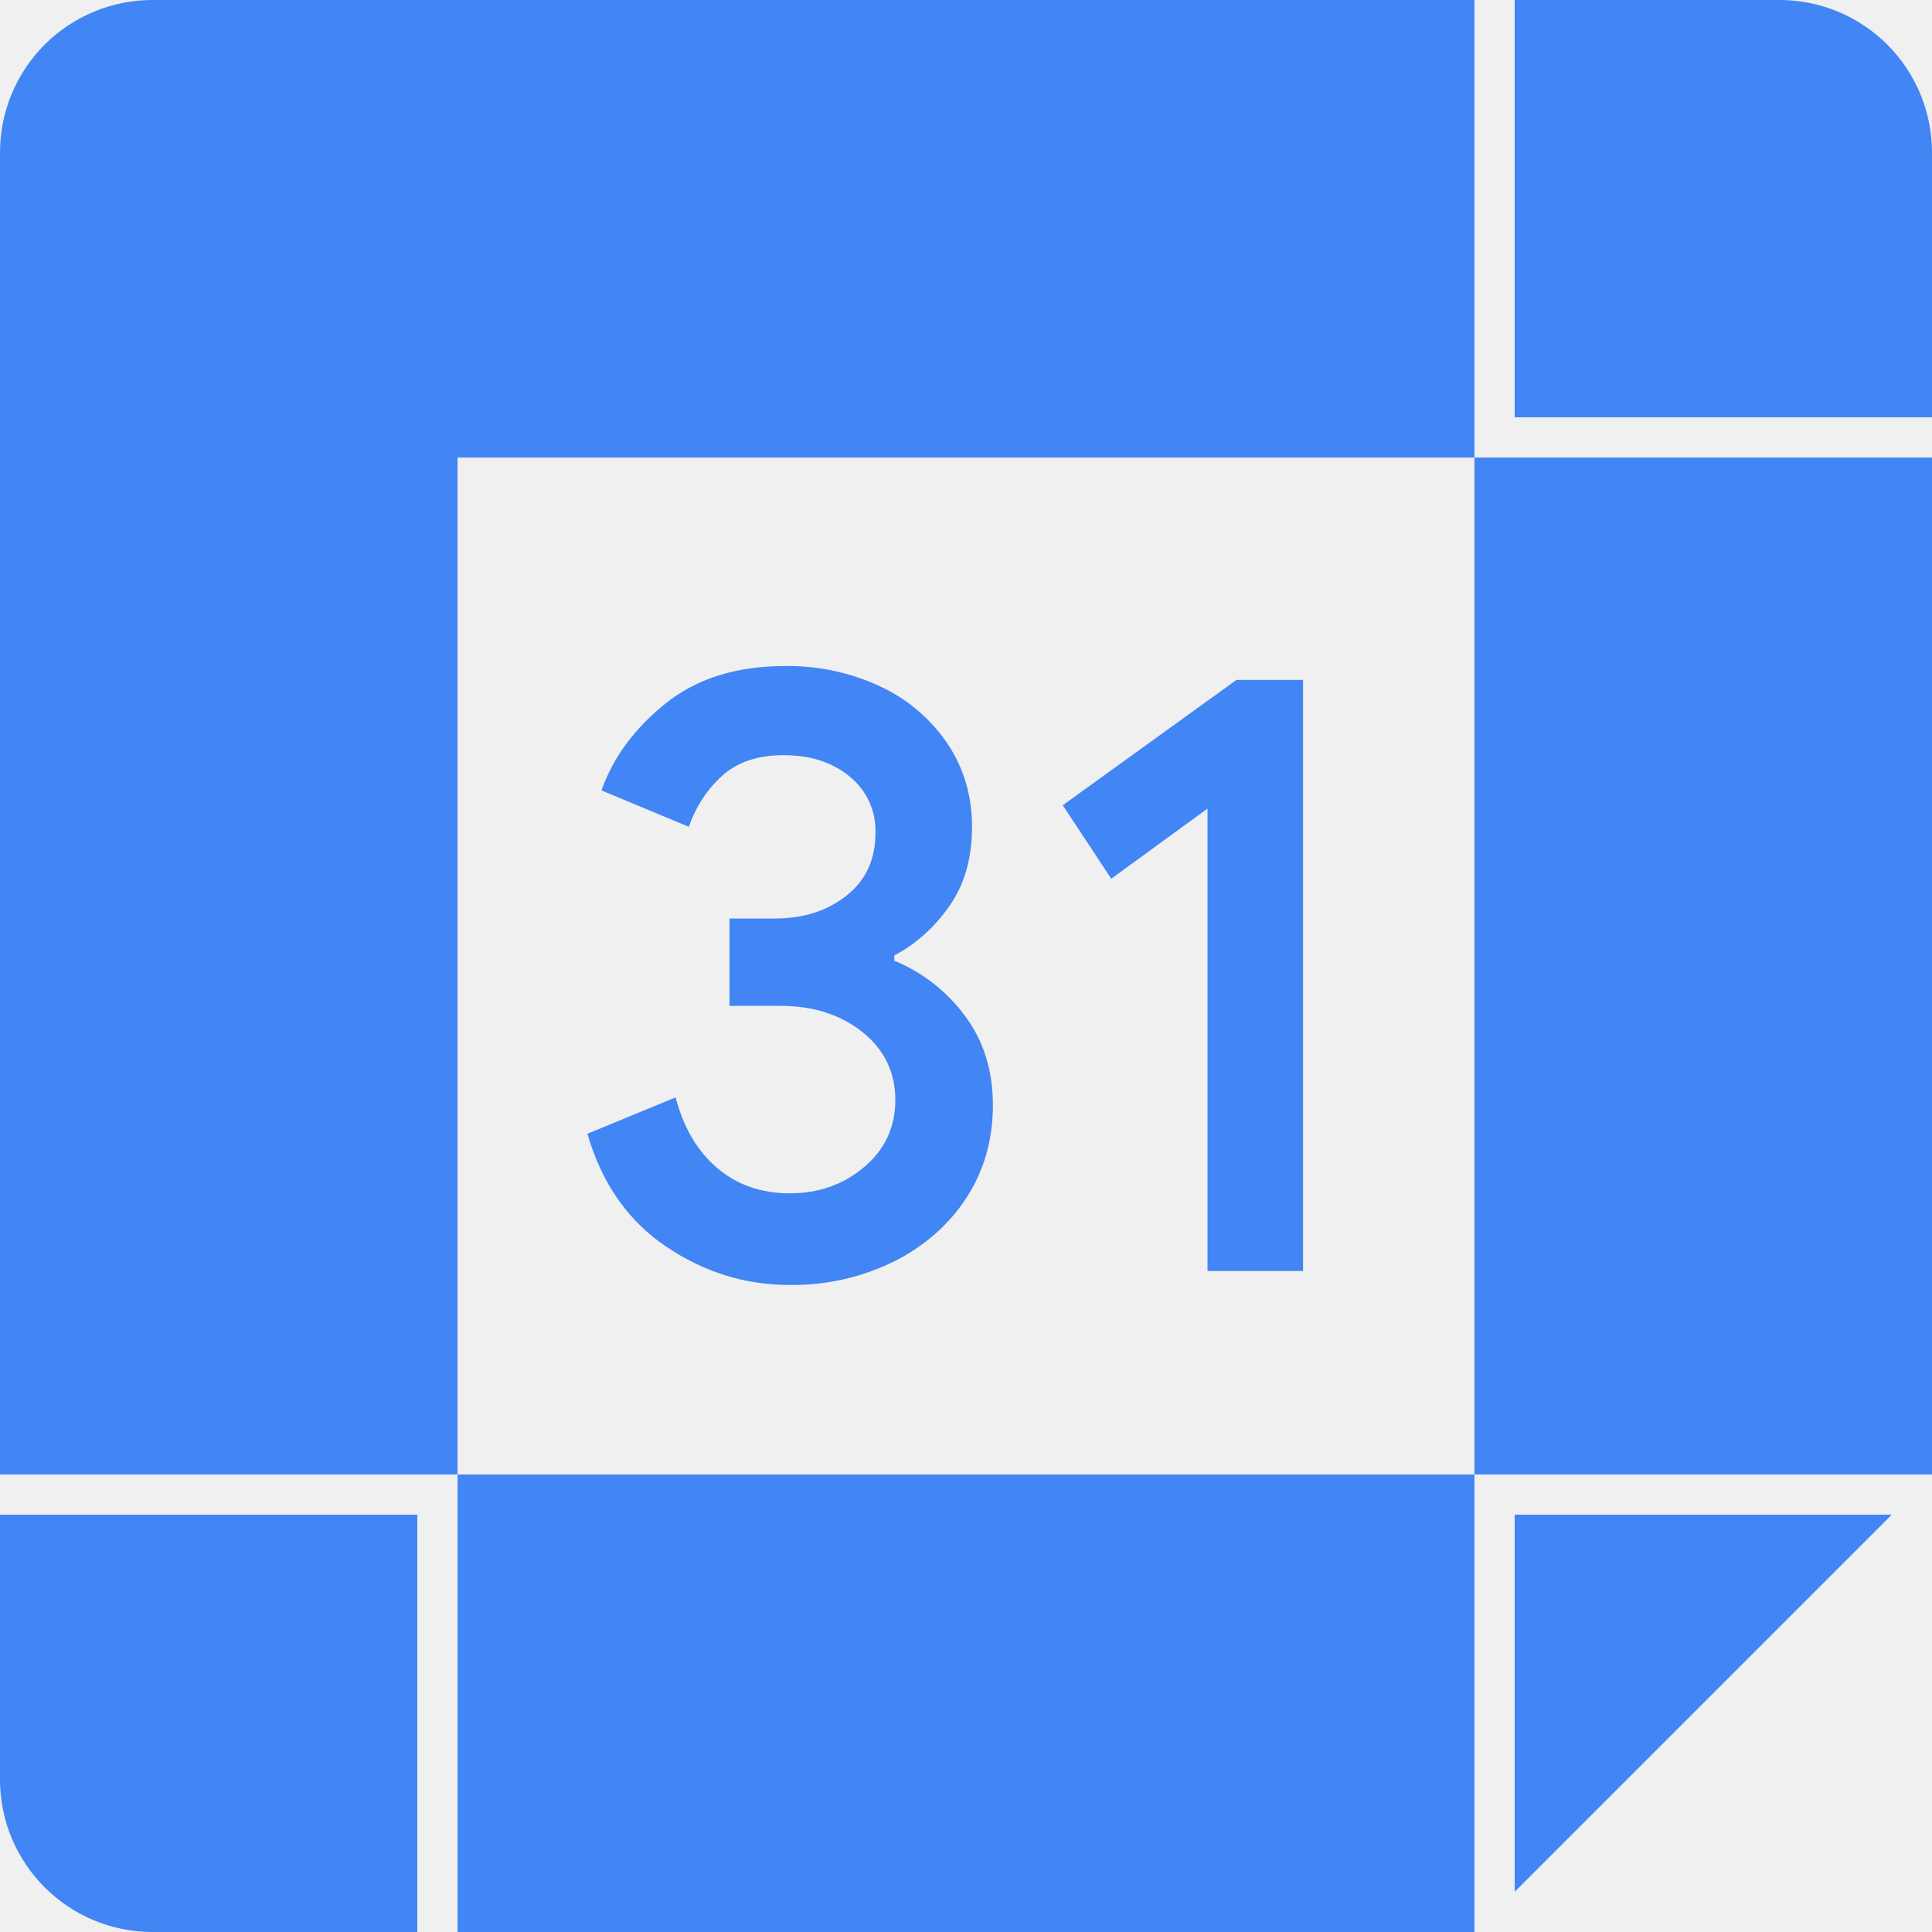
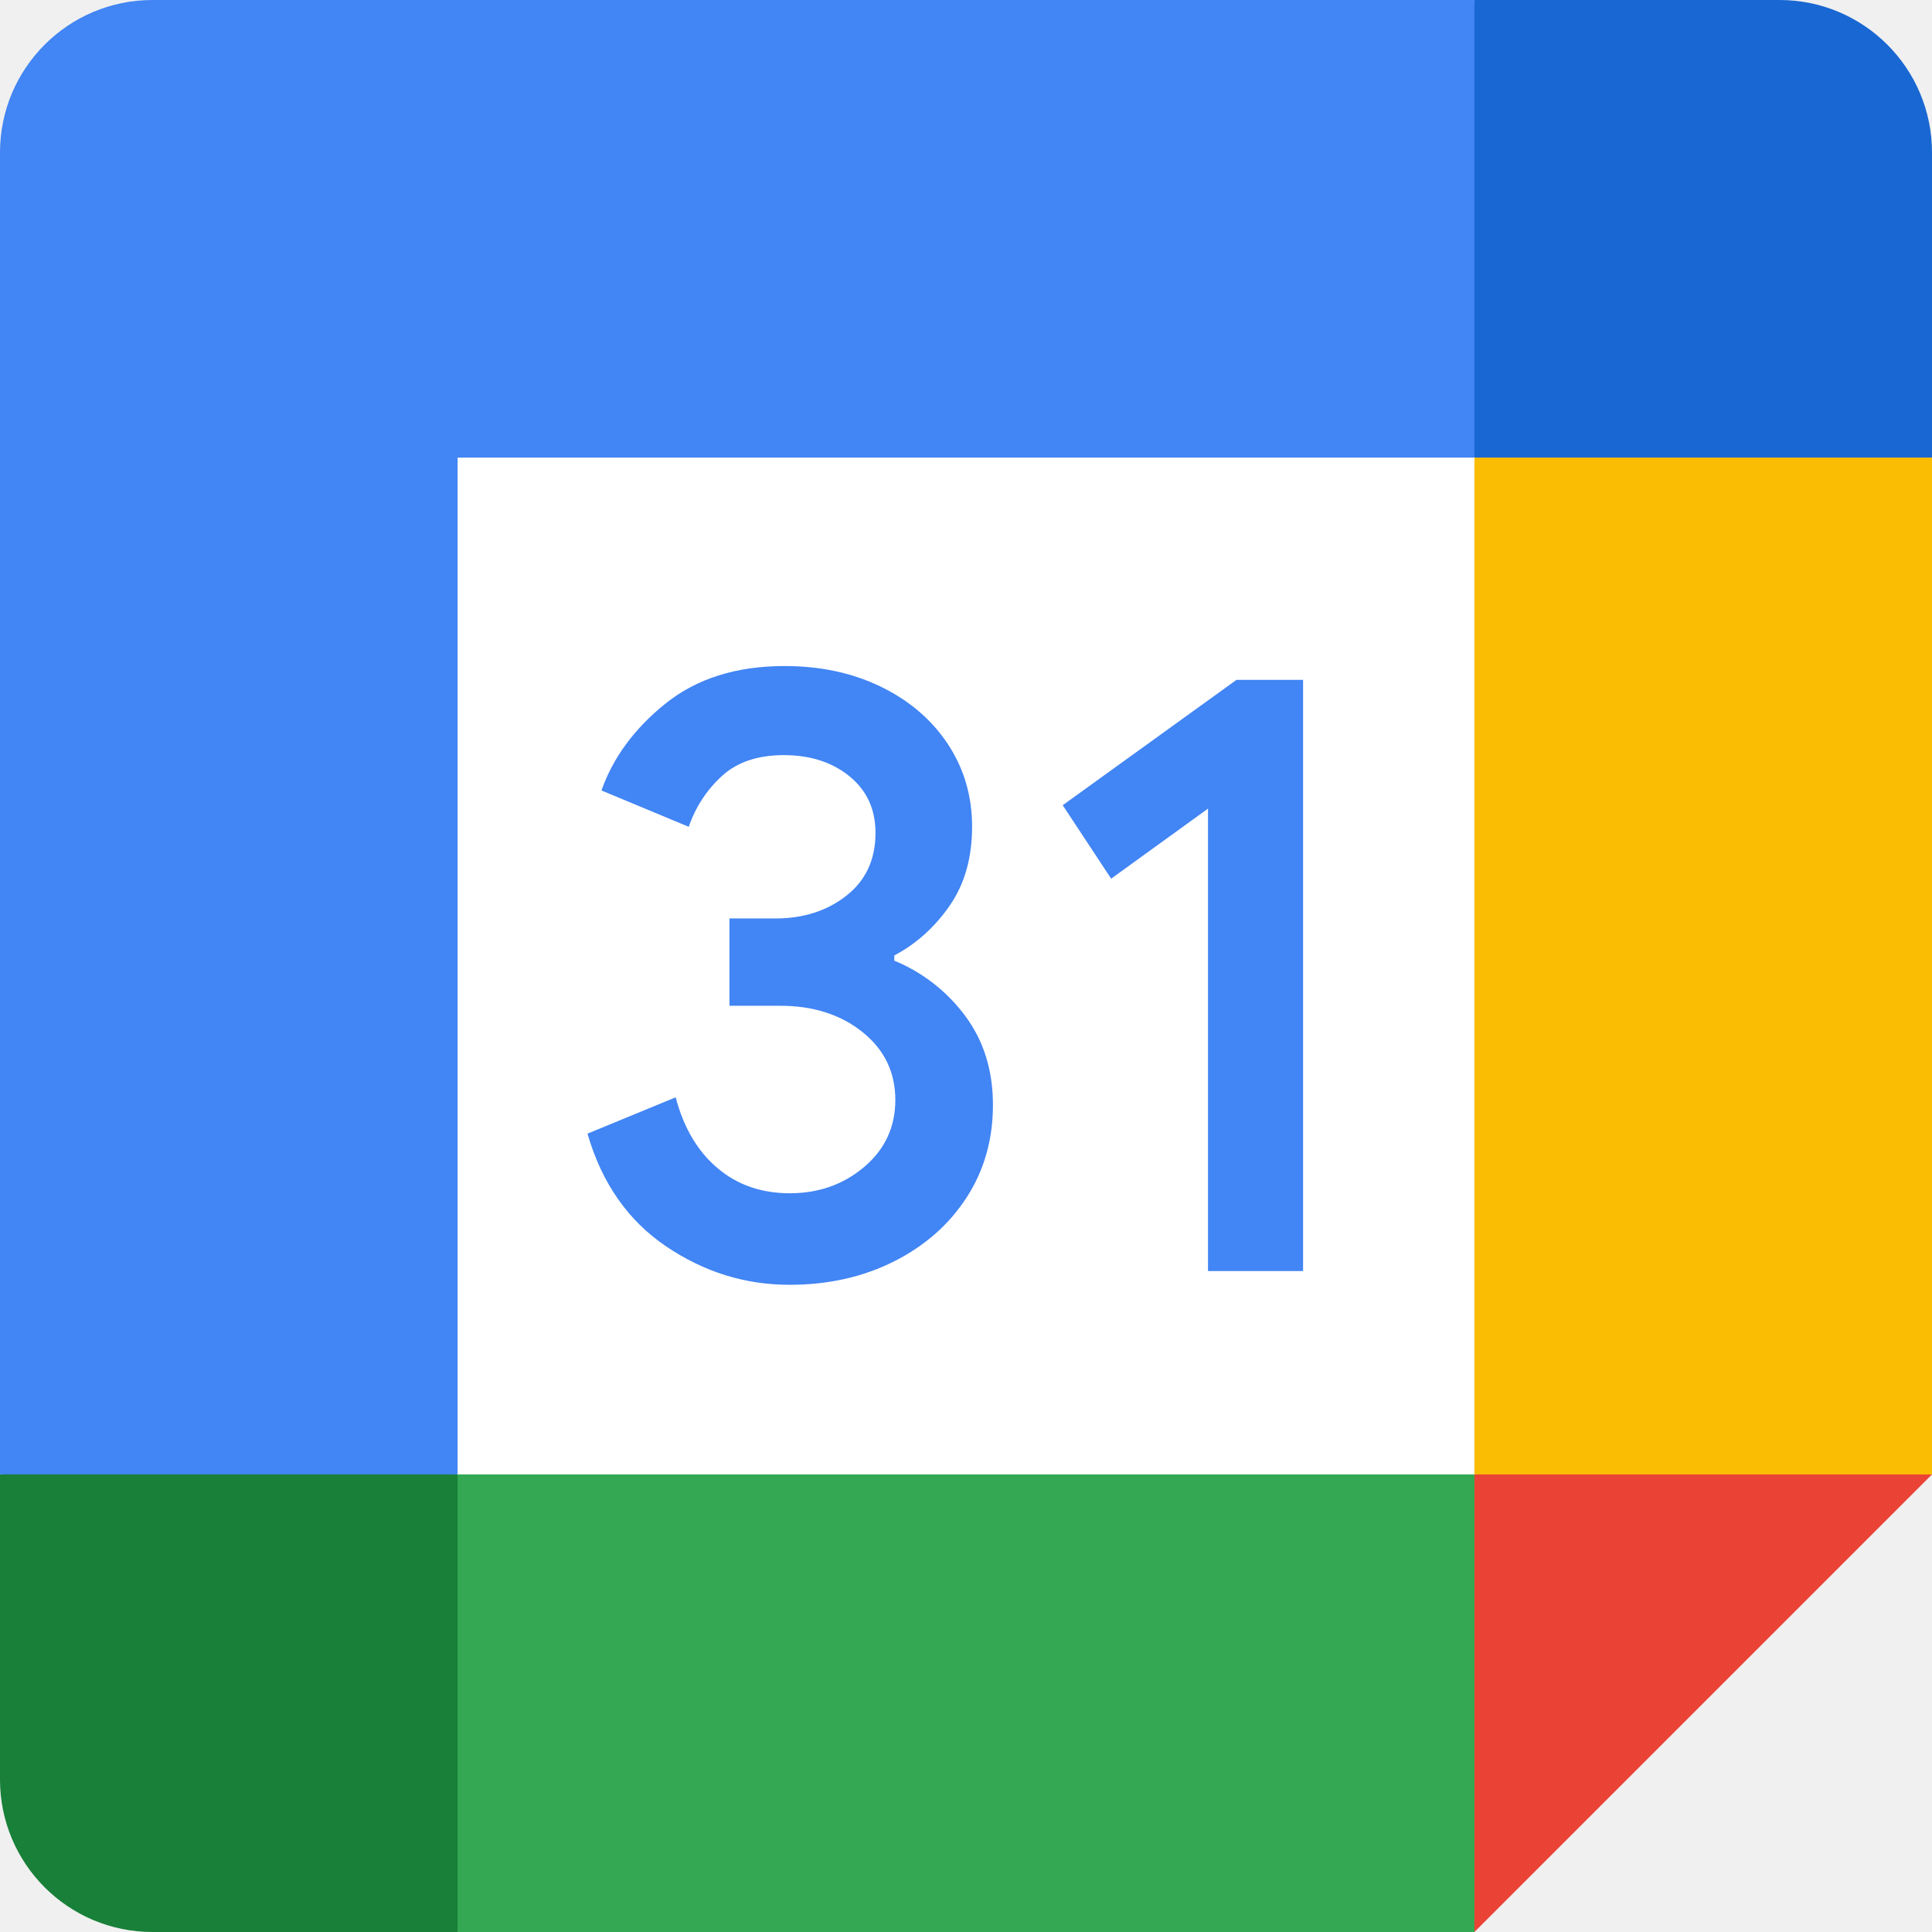
- <svg xmlns="http://www.w3.org/2000/svg" fill="#4285F4" role="img" viewBox="0 0 24 24">
-   <path d="M18.316 5.684H24v12.632h-5.684V5.684zM5.684 24h12.632v-5.684H5.684V24zM18.316 5.684V0H1.895A1.894 1.894 0 0 0 0 1.895v16.421h5.684V5.684h12.632zm-7.207 6.25v-.065c.272-.144.5-.349.687-.617s.279-.595.279-.982c0-.379-.099-.72-.3-1.025a2.05 2.05 0 0 0-.832-.714 2.703 2.703 0 0 0-1.197-.257c-.6 0-1.094.156-1.481.467-.386.311-.65.671-.793 1.078l1.085.452c.086-.249.224-.461.413-.633.189-.172.445-.257.767-.257.33 0 .602.088.816.264a.86.86 0 0 1 .322.703c0 .33-.12.589-.36.778-.24.19-.535.284-.886.284h-.567v1.085h.633c.407 0 .748.109 1.02.327.272.218.407.499.407.843 0 .336-.129.614-.387.832s-.565.327-.924.327c-.351 0-.651-.103-.897-.311-.248-.208-.422-.502-.521-.881l-1.096.452c.178.616.505 1.082.977 1.401.472.319.984.478 1.538.477a2.84 2.84 0 0 0 1.293-.291c.382-.193.684-.458.902-.794.218-.336.327-.72.327-1.149 0-.429-.115-.797-.344-1.105a2.067 2.067 0 0 0-.881-.689zm2.093-1.931l.602.913L15 10.045v5.744h1.187V8.446h-.827l-2.158 1.557zM22.105 0h-3.289v5.184H24V1.895A1.894 1.894 0 0 0 22.105 0zm-3.289 23.5l4.684-4.684h-4.684V23.5zM0 22.105C0 23.152.848 24 1.895 24h3.289v-5.184H0v3.289z" />
+ <svg xmlns="http://www.w3.org/2000/svg" width="512" height="512" viewBox="0 0 512 512" fill="none">
+   <g clip-path="url(#clip0_5072_3766)">
+     <path d="M390.736 121.264H121.264V390.736H390.736V121.264Z" fill="white" />
+     <path d="M390.736 512L512 390.736L451.368 380.392L390.736 390.736L379.67 446.196L390.736 512Z" fill="#EA4335" />
+     <path d="M0 390.736V471.578C0 493.912 18.088 512 40.42 512H121.264L133.714 451.368L121.264 390.736L55.198 380.392L0 390.736Z" fill="#188038" />
+     <path d="M512 121.264V40.42C512 18.088 493.912 0 471.58 0H390.736C383.36 30.072 379.671 52.203 379.67 66.392C379.67 80.58 383.359 98.871 390.736 121.264C417.556 128.944 437.767 132.784 451.368 132.784C464.969 132.784 485.18 128.945 512 121.264Z" fill="#1967D2" />
+     <path d="M512 121.264H390.736V390.736H512V121.264Z" fill="#FBBC04" />
+     <path d="M390.736 390.736H121.264V512H390.736V390.736Z" fill="#34A853" />
+     <path d="M390.736 0H40.422C18.088 0 0 18.088 0 40.42V390.736H121.264V121.264H390.736V0Z" fill="#4285F4" />
+     <path d="M176.54 330.308C166.468 323.504 159.494 313.568 155.688 300.428L179.066 290.796C181.186 298.88 184.891 305.145 190.182 309.592C195.436 314.038 201.836 316.228 209.314 316.228C216.959 316.228 223.527 313.903 229.018 309.254C234.51 304.606 237.272 298.678 237.272 291.504C237.272 284.16 234.375 278.164 228.582 273.516C222.788 268.868 215.512 266.544 206.822 266.544H193.314V243.404H205.44C212.917 243.404 219.216 241.382 224.336 237.338C229.456 233.298 232.016 227.772 232.016 220.732C232.016 214.468 229.726 209.482 225.146 205.744C220.566 202.004 214.77 200.118 207.73 200.118C200.858 200.118 195.402 201.938 191.36 205.608C187.319 209.289 184.282 213.937 182.534 219.116L159.394 209.482C162.458 200.792 168.084 193.112 176.336 186.476C184.588 179.84 195.132 176.506 207.932 176.506C217.398 176.506 225.92 178.326 233.466 181.996C241.01 185.668 246.938 190.754 251.216 197.222C255.496 203.722 257.616 210.998 257.616 219.082C257.616 227.334 255.63 234.308 251.656 240.034C247.682 245.76 242.796 250.138 237.002 253.204V254.584C244.483 257.669 250.982 262.735 255.798 269.238C260.682 275.806 263.142 283.654 263.142 292.818C263.142 301.978 260.816 310.164 256.168 317.338C251.52 324.514 245.088 330.172 236.934 334.282C228.75 338.392 219.554 340.482 209.348 340.482C197.524 340.514 186.612 337.112 176.54 330.308ZM320.132 214.298L294.466 232.858L281.632 213.39L327.678 180.176H345.328V336.842H320.132V214.298Z" fill="#4285F4" />
+   </g>
+   <defs>
+     <clipPath id="clip0_5072_3766">
+       <rect width="512" height="512" fill="white" />
+     </clipPath>
+   </defs>
</svg>
